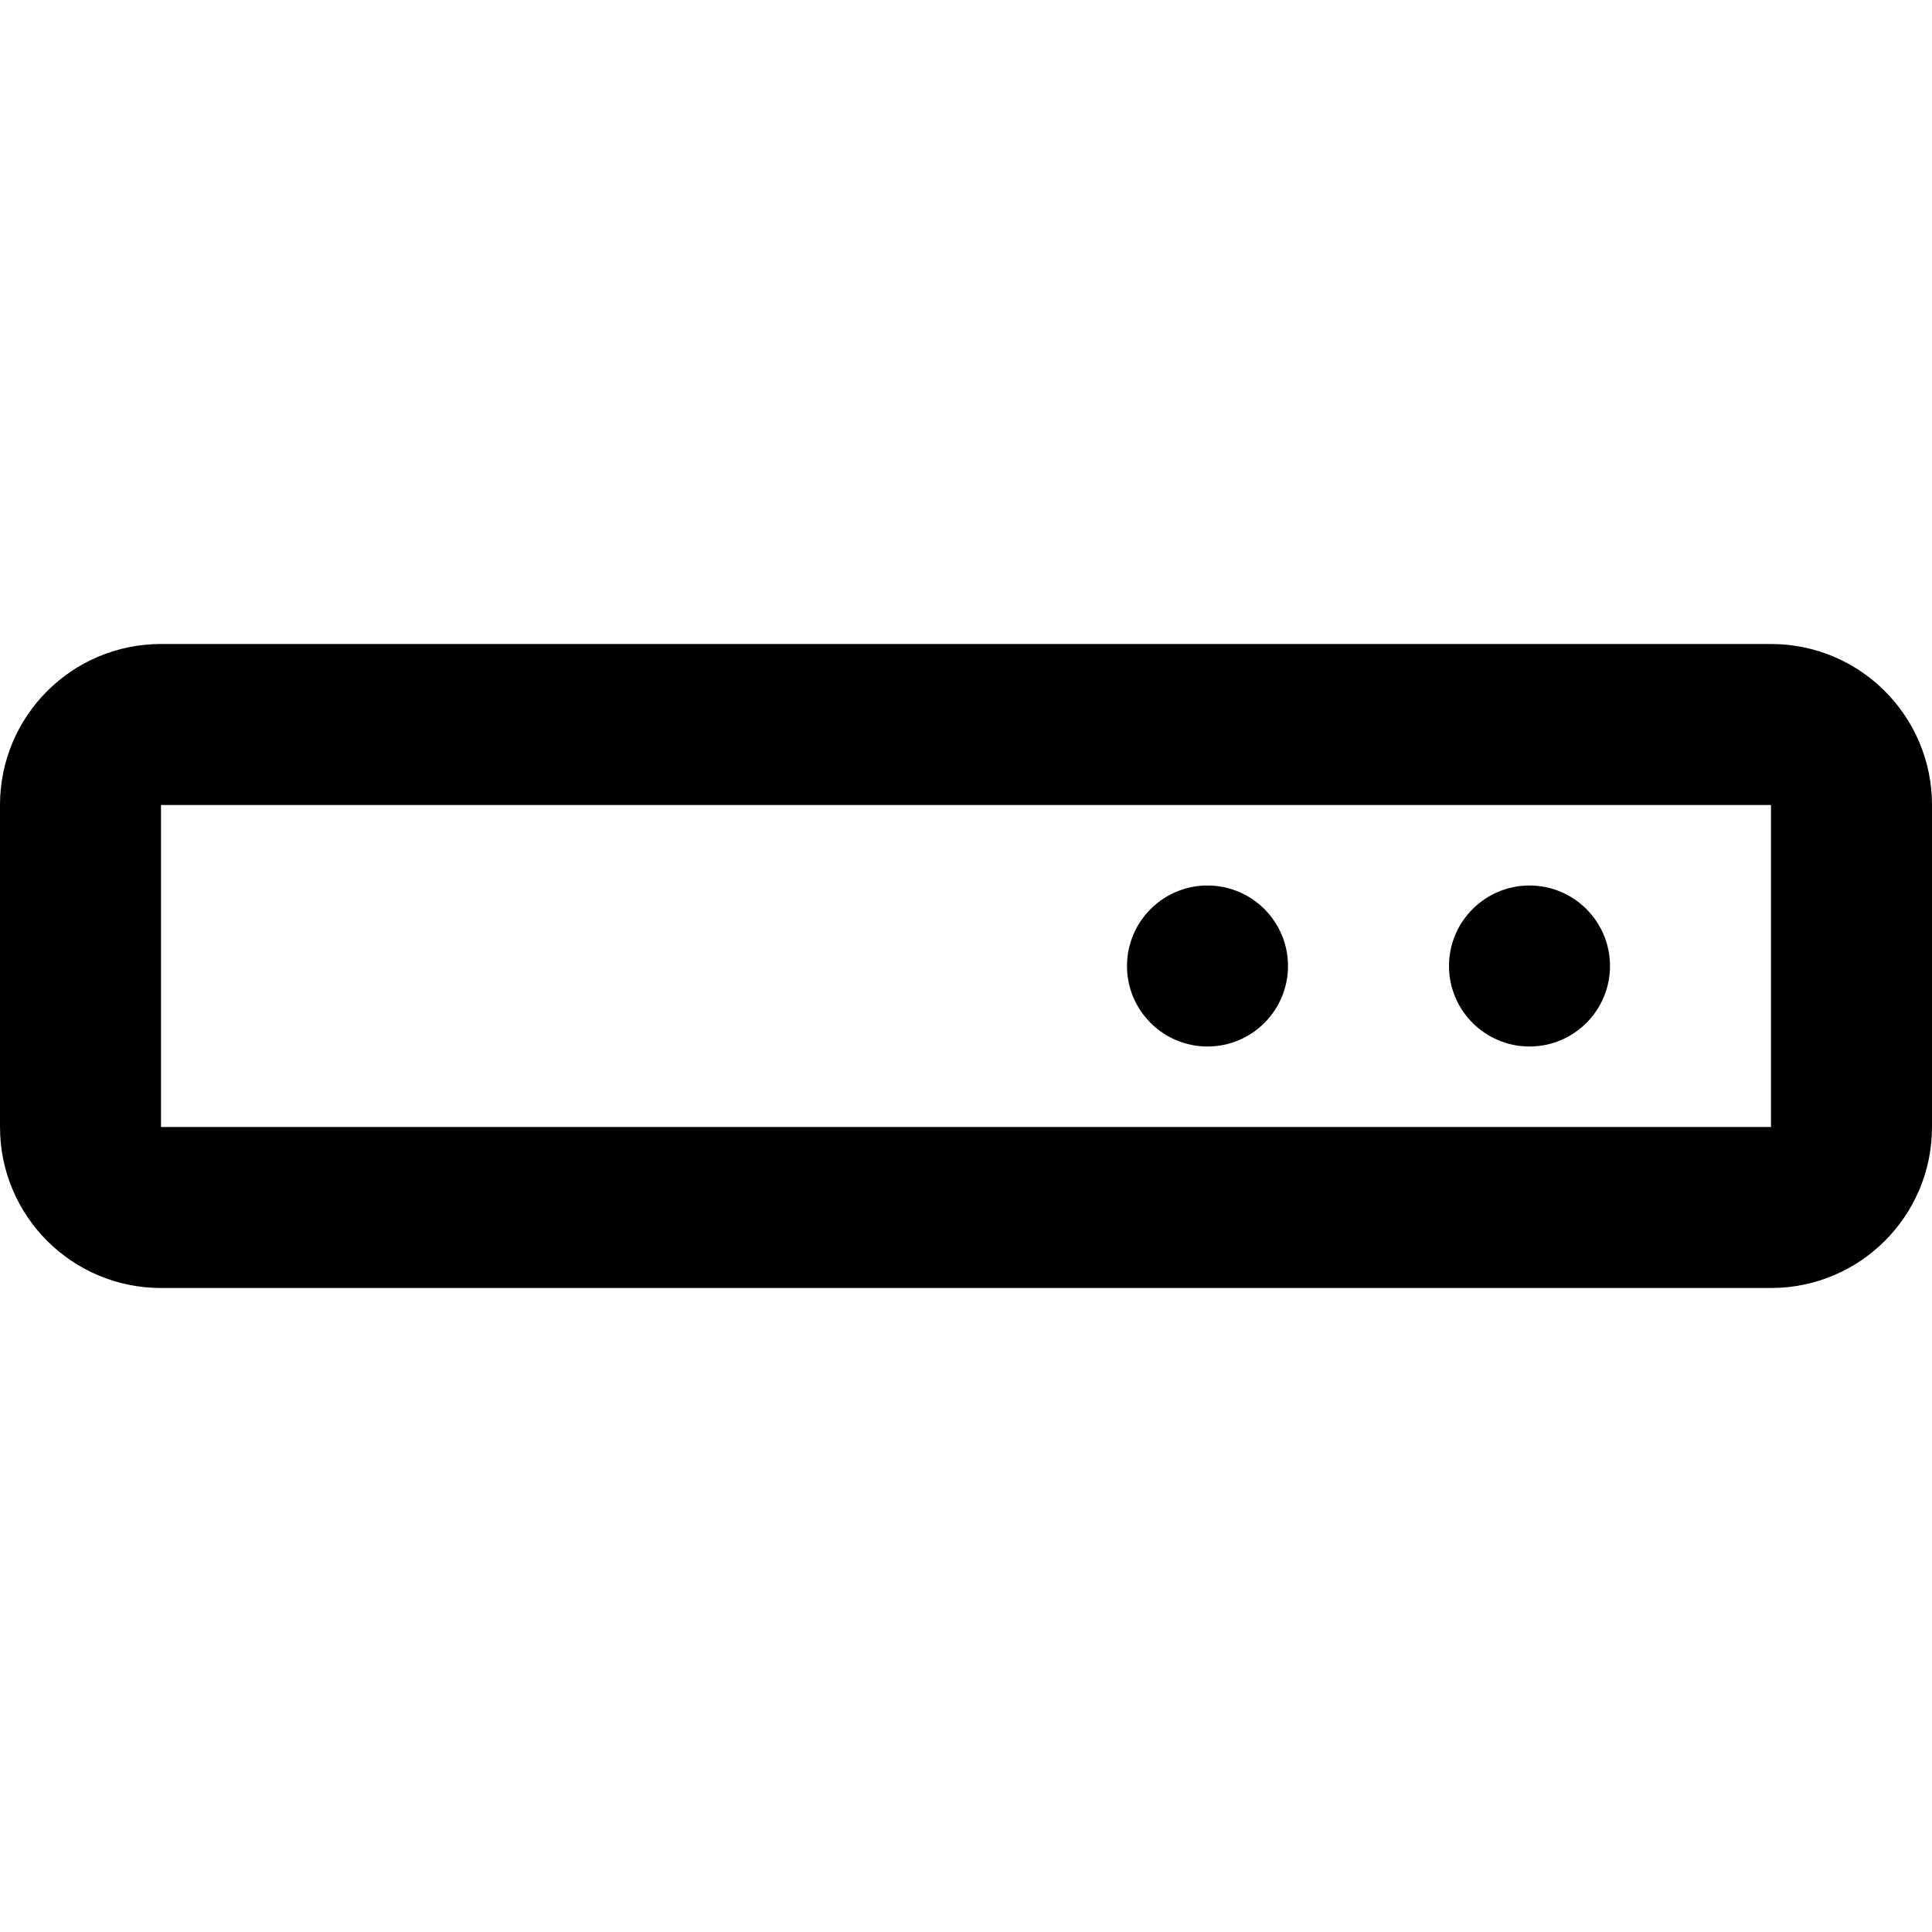
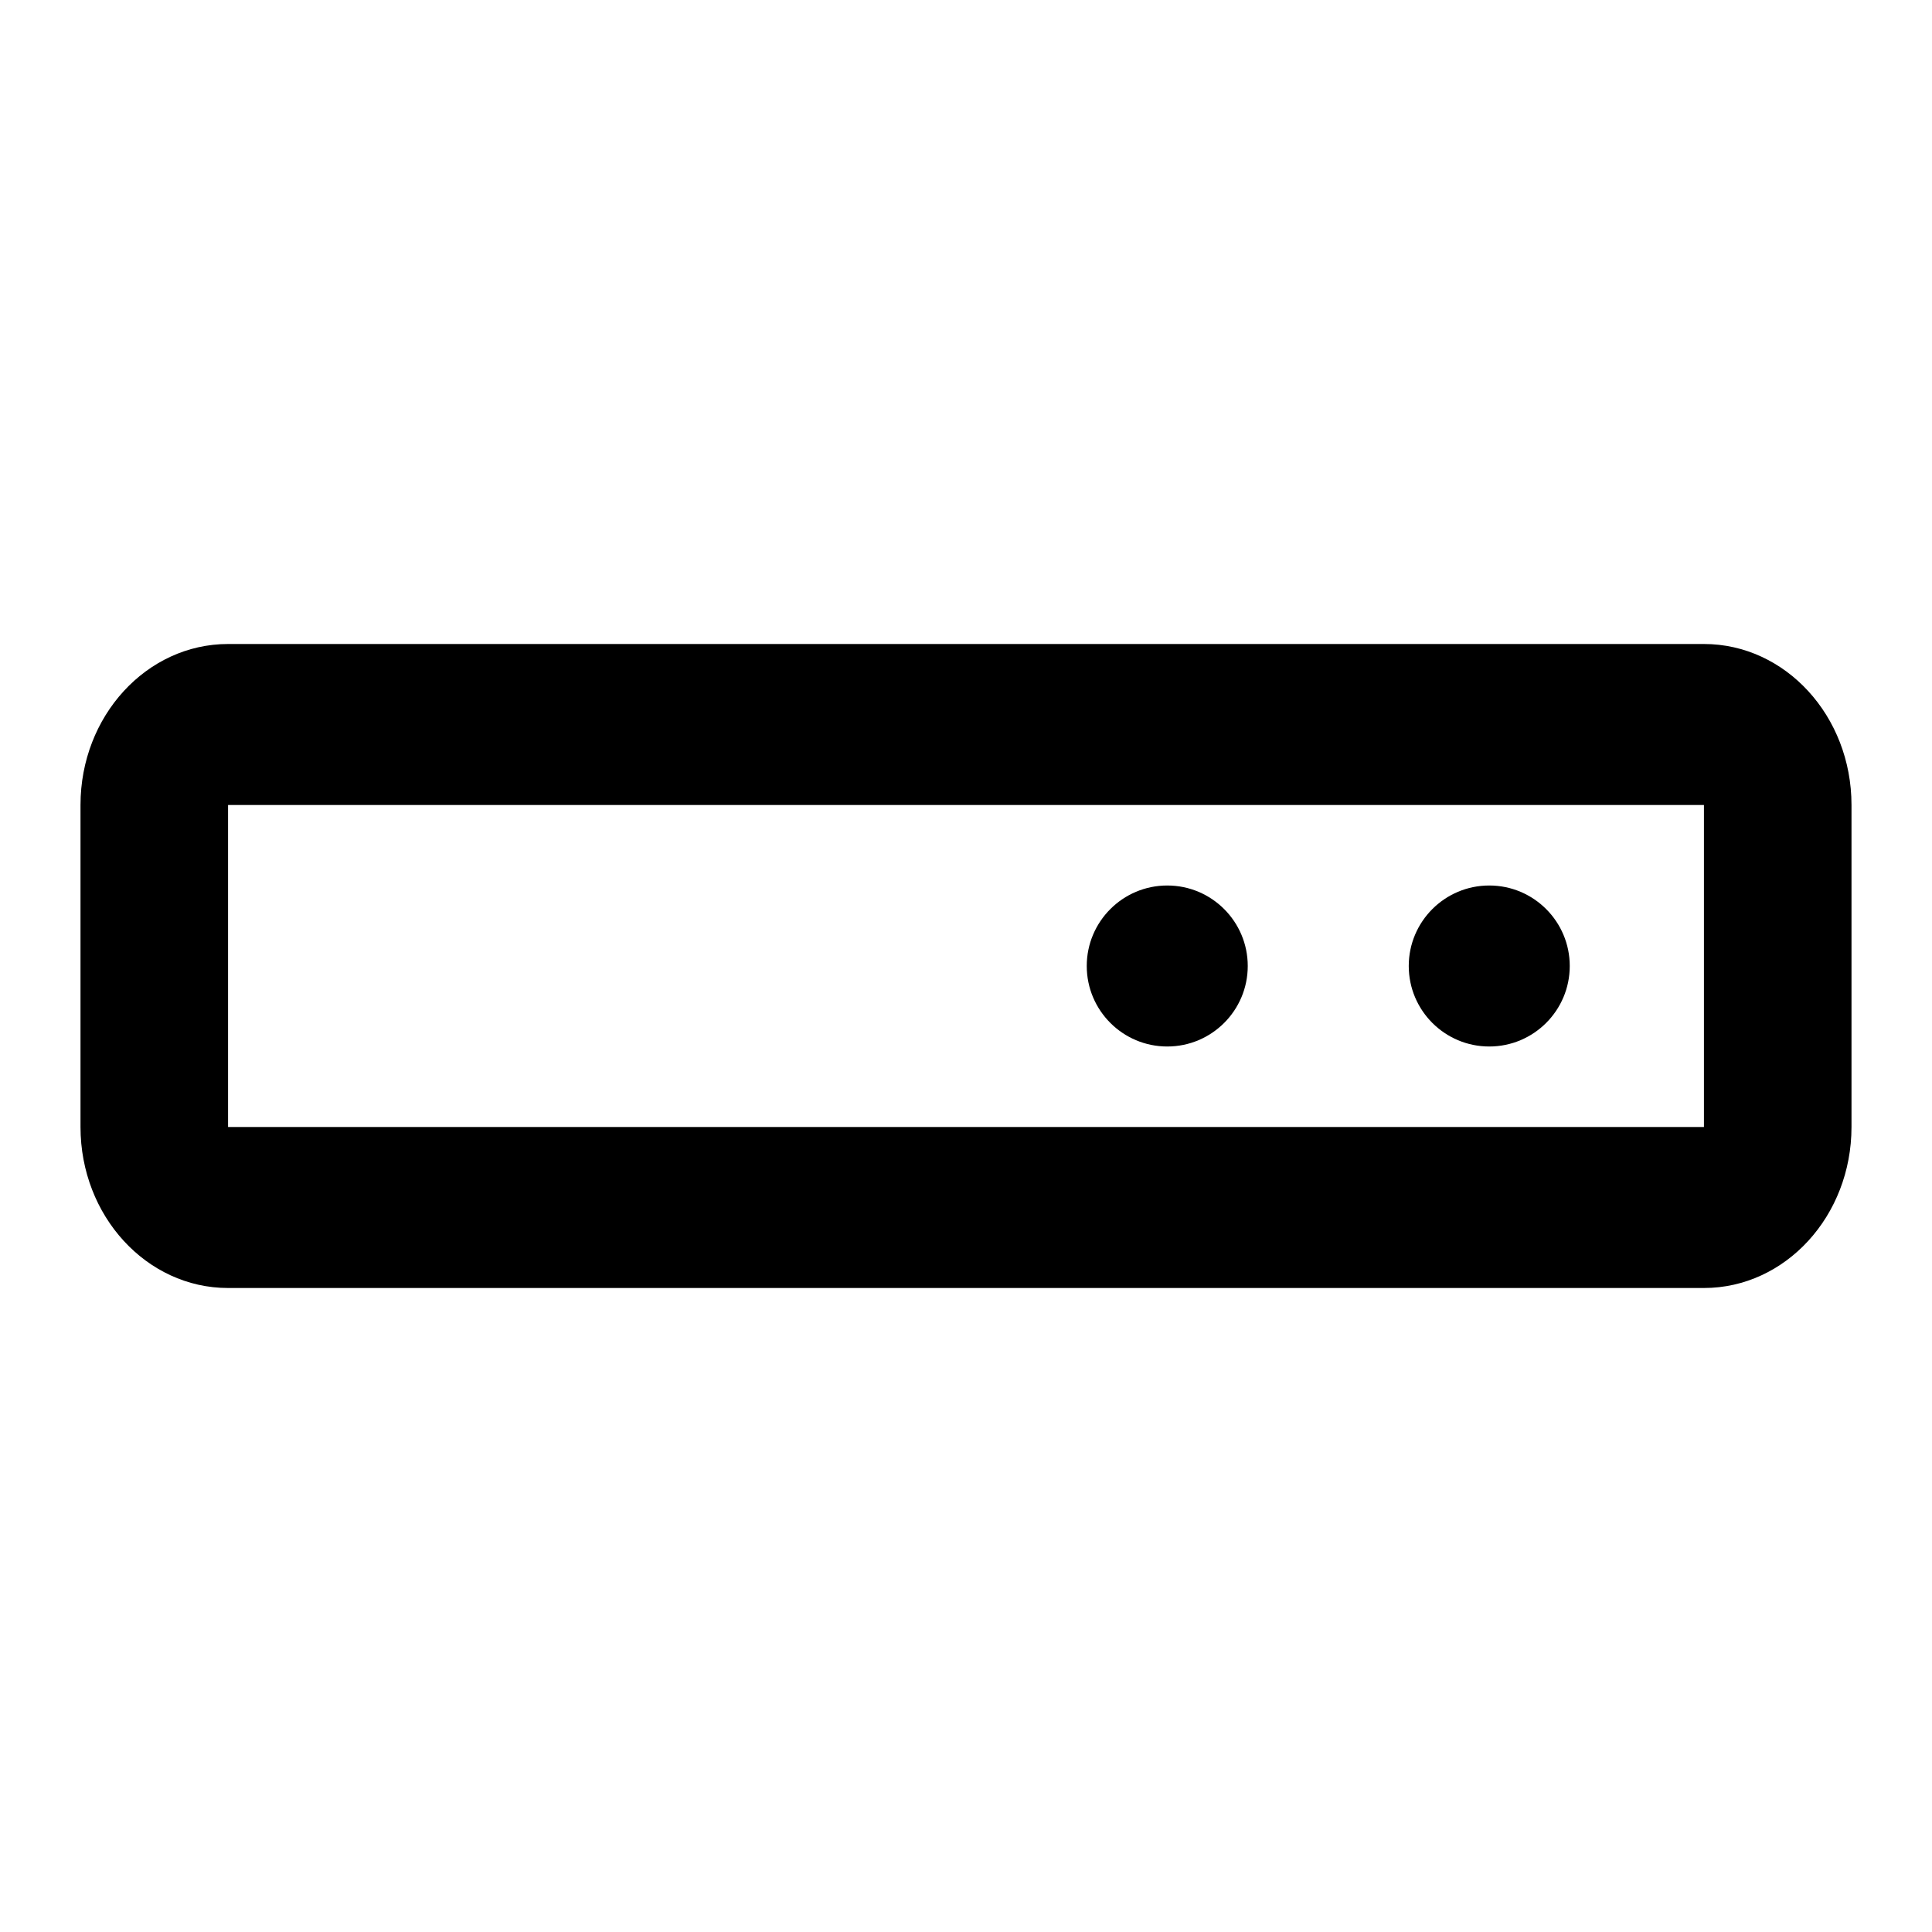
<svg xmlns="http://www.w3.org/2000/svg" class="icon" viewBox="0 0 24 24">
-   <path d="M19 11C18.448 11 18 11.448 18 12C18 12.552 18.448 13 19 13C19.552 13 20 12.552 20 12C20 11.448 19.552 11 19 11Z" fill="currentColor" />
-   <path d="M14 12C14 11.448 14.448 11 15 11C15.552 11 16 11.448 16 12C16 12.552 15.552 13 15 13C14.448 13 14 12.552 14 12Z" fill="currentColor" />
-   <path fill-rule="evenodd" clip-rule="evenodd" d="M2 8C0.895 8 0 8.895 0 10V14C0 15.105 0.895 16 2 16H22C23.105 16 24 15.105 24 14V10C24 8.895 23.105 8 22 8H2ZM22 10H2L2 14H22V10Z" fill="currentColor" />
+   <path d="m18.5 11c-0.552 0 -1 0.448 -1 1 0 0.552 0.448 1 1 1 0.552 0 1 -0.448 1 -1 0 -0.552 -0.448 -1 -1 -1z" fill="currentColor" />
+   <path d="m13.5 12c0 -0.552 0.448 -1 1 -1 0.552 0 1 0.448 1 1 0 0.552 -0.448 1 -1 1 -0.552 0 -1 -0.448 -1 -1z" fill="currentColor" />
+   <path fill-rule="evenodd" clip-rule="evenodd" d="M2.833 8C1.821 8 1 8.895 1 10v4c0 1.105 0.821 2 1.833 2H21.167C22.179 16 23 15.105 23 14V10C23 8.895 22.179 8 21.167 8ZM21.167 10H2.833v4H21.167Z" fill="currentColor" />
</svg>
